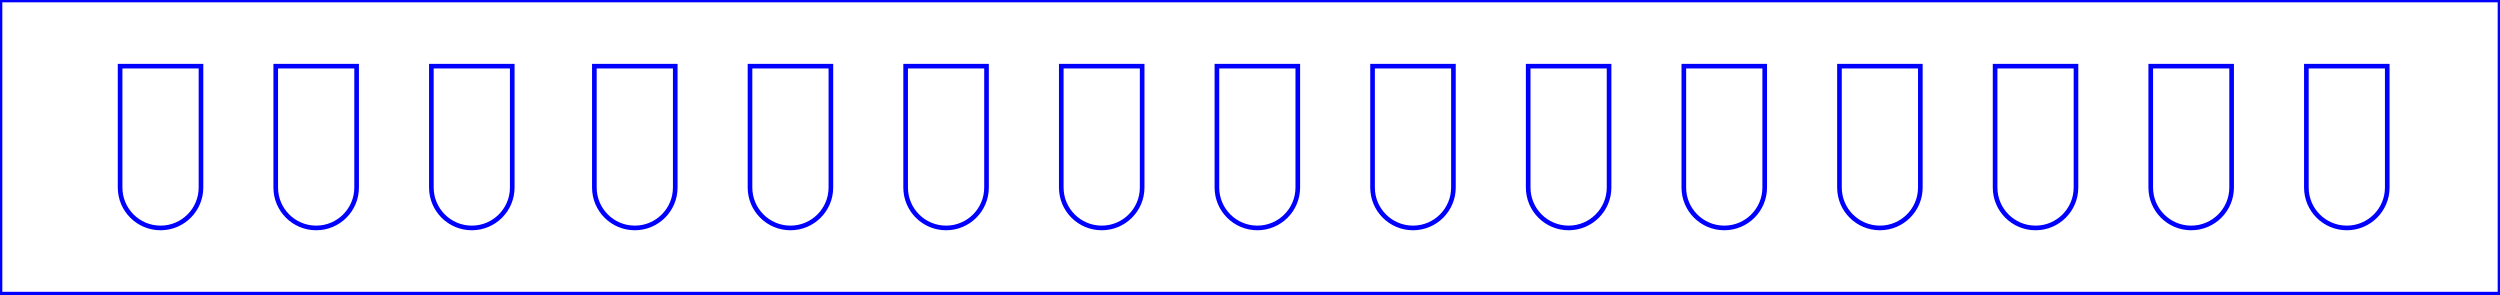
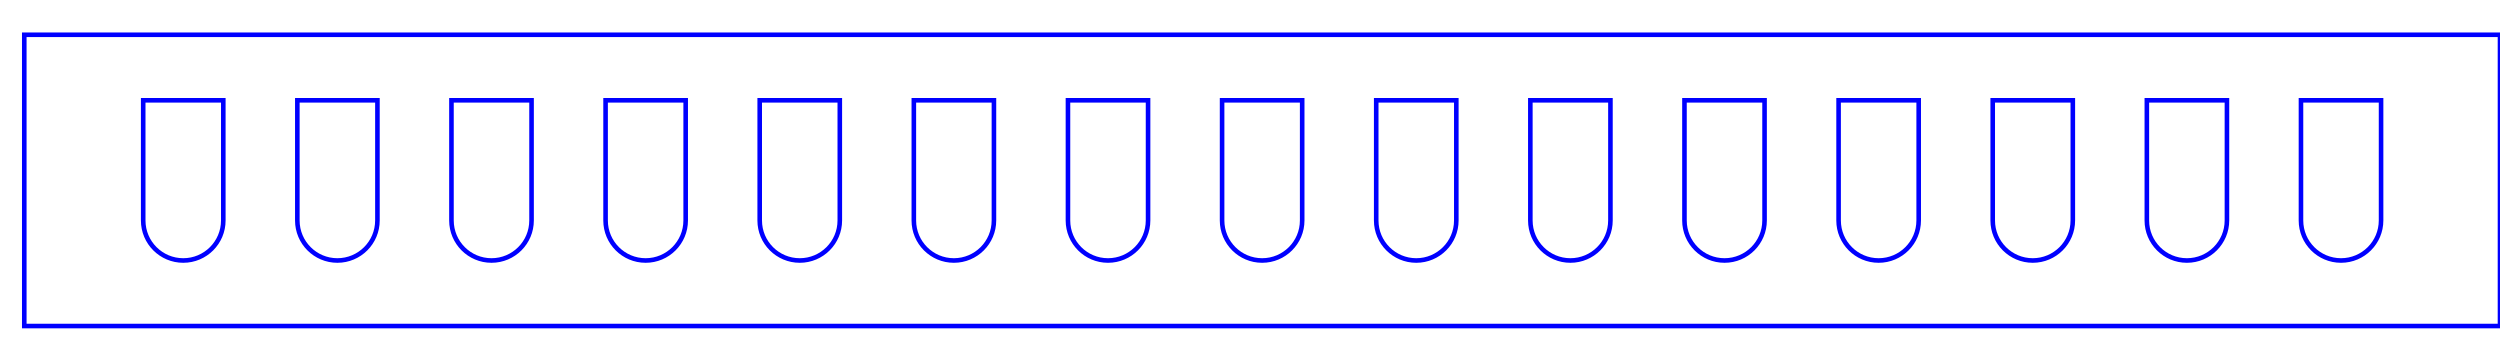
- <svg xmlns="http://www.w3.org/2000/svg" width="102.000mm" height="12.000mm" viewBox="0 0 102 12">
+ <svg xmlns="http://www.w3.org/2000/svg" width="104.000mm" height="14.000mm" viewBox="-1 -1 103 13">
  <path transform="matrix(1,0,0,1,0,0)" style="stroke:#0000ff;stroke-width:0.05mm;fill:none" d="  M0,0  L0,12  L102,12  L102,0  L0,0  z" />
  <path transform="matrix(1,0,0,1,6.55,6)" style="stroke:#0000ff;stroke-width:0.05mm;fill:none" d="  M-1.65,-3.3  L1.65,-3.3  L1.65,1.65  A1.65,1.65 0 0,1 -1.65,1.65   z" />
  <path transform="matrix(1,0,0,1,12.9,6)" style="stroke:#0000ff;stroke-width:0.05mm;fill:none" d="  M-1.65,-3.3  L1.65,-3.3  L1.65,1.65  A1.65,1.65 0 0,1 -1.65,1.65   z" />
  <path transform="matrix(1,0,0,1,19.25,6)" style="stroke:#0000ff;stroke-width:0.05mm;fill:none" d="  M-1.65,-3.3  L1.65,-3.3  L1.65,1.65  A1.65,1.65 0 0,1 -1.65,1.65   z" />
-   <path transform="matrix(1,0,0,1,25.9,6)" style="stroke:#0000ff;stroke-width:0.05mm;fill:none" d="  M-1.65,-3.3  L1.65,-3.3  L1.65,1.65  A1.65,1.65 0 0,1 -1.65,1.65   z" />
-   <path transform="matrix(1,0,0,1,32.25,6)" style="stroke:#0000ff;stroke-width:0.05mm;fill:none" d="  M-1.65,-3.3  L1.65,-3.3  L1.65,1.65  A1.65,1.65 0 0,1 -1.65,1.65   z" />
-   <path transform="matrix(1,0,0,1,38.6,6)" style="stroke:#0000ff;stroke-width:0.05mm;fill:none" d="  M-1.65,-3.3  L1.65,-3.3  L1.65,1.65  A1.65,1.65 0 0,1 -1.65,1.65   z" />
-   <path transform="matrix(1,0,0,1,44.95,6)" style="stroke:#0000ff;stroke-width:0.05mm;fill:none" d="  M-1.65,-3.3  L1.65,-3.3  L1.65,1.65  A1.65,1.65 0 0,1 -1.65,1.65   z" />
-   <path transform="matrix(1,0,0,1,51.3,6)" style="stroke:#0000ff;stroke-width:0.05mm;fill:none" d="  M-1.65,-3.3  L1.65,-3.3  L1.65,1.65  A1.65,1.65 0 0,1 -1.65,1.65   z" />
-   <path transform="matrix(1,0,0,1,57.65,6)" style="stroke:#0000ff;stroke-width:0.05mm;fill:none" d="  M-1.65,-3.3  L1.65,-3.3  L1.65,1.65  A1.65,1.65 0 0,1 -1.65,1.65   z" />
-   <path transform="matrix(1,0,0,1,64,6)" style="stroke:#0000ff;stroke-width:0.05mm;fill:none" d="  M-1.65,-3.3  L1.65,-3.3  L1.65,1.65  A1.65,1.65 0 0,1 -1.65,1.65   z" />
-   <path transform="matrix(1,0,0,1,70.35,6)" style="stroke:#0000ff;stroke-width:0.05mm;fill:none" d="  M-1.65,-3.3  L1.65,-3.3  L1.65,1.65  A1.65,1.65 0 0,1 -1.65,1.65   z" />
-   <path transform="matrix(1,0,0,1,76.7,6)" style="stroke:#0000ff;stroke-width:0.05mm;fill:none" d="  M-1.65,-3.3  L1.65,-3.3  L1.65,1.65  A1.65,1.65 0 0,1 -1.65,1.65   z" />
-   <path transform="matrix(1,0,0,1,83.05,6)" style="stroke:#0000ff;stroke-width:0.05mm;fill:none" d="  M-1.65,-3.3  L1.65,-3.3  L1.65,1.65  A1.65,1.65 0 0,1 -1.65,1.65   z" />
-   <path transform="matrix(1,0,0,1,89.4,6)" style="stroke:#0000ff;stroke-width:0.05mm;fill:none" d="  M-1.65,-3.3  L1.65,-3.3  L1.65,1.65  A1.65,1.65 0 0,1 -1.65,1.65   z" />
-   <path transform="matrix(1,0,0,1,95.75,6)" style="stroke:#0000ff;stroke-width:0.05mm;fill:none" d="  M-1.65,-3.3  L1.65,-3.3  L1.65,1.65  A1.65,1.65 0 0,1 -1.65,1.65   z" />
+   <path transform="matrix(1,0,0,1,25.6,6)" style="stroke:#0000ff;stroke-width:0.05mm;fill:none" d="  M-1.65,-3.3  L1.65,-3.3  L1.65,1.65  A1.65,1.65 0 0,1 -1.65,1.65   z" />
+   <path transform="matrix(1,0,0,1,31.95,6)" style="stroke:#0000ff;stroke-width:0.05mm;fill:none" d="  M-1.65,-3.3  L1.65,-3.3  L1.65,1.65  A1.65,1.65 0 0,1 -1.65,1.65   z" />
+   <path transform="matrix(1,0,0,1,38.3,6)" style="stroke:#0000ff;stroke-width:0.05mm;fill:none" d="  M-1.65,-3.3  L1.65,-3.3  L1.65,1.65  A1.65,1.65 0 0,1 -1.65,1.65   z" />
+   <path transform="matrix(1,0,0,1,44.65,6)" style="stroke:#0000ff;stroke-width:0.05mm;fill:none" d="  M-1.65,-3.3  L1.65,-3.3  L1.65,1.65  A1.65,1.65 0 0,1 -1.65,1.65   z" />
+   <path transform="matrix(1,0,0,1,51,6)" style="stroke:#0000ff;stroke-width:0.05mm;fill:none" d="  M-1.65,-3.3  L1.65,-3.3  L1.65,1.65  A1.65,1.65 0 0,1 -1.65,1.65   z" />
+   <path transform="matrix(1,0,0,1,57.35,6)" style="stroke:#0000ff;stroke-width:0.05mm;fill:none" d="  M-1.65,-3.3  L1.65,-3.3  L1.65,1.65  A1.65,1.65 0 0,1 -1.65,1.65   z" />
+   <path transform="matrix(1,0,0,1,63.7,6)" style="stroke:#0000ff;stroke-width:0.05mm;fill:none" d="  M-1.65,-3.3  L1.65,-3.3  L1.65,1.65  A1.65,1.65 0 0,1 -1.65,1.65   z" />
+   <path transform="matrix(1,0,0,1,70.05,6)" style="stroke:#0000ff;stroke-width:0.05mm;fill:none" d="  M-1.65,-3.3  L1.65,-3.3  L1.65,1.65  A1.65,1.65 0 0,1 -1.65,1.65   z" />
+   <path transform="matrix(1,0,0,1,76.4,6)" style="stroke:#0000ff;stroke-width:0.05mm;fill:none" d="  M-1.65,-3.3  L1.65,-3.3  L1.65,1.65  A1.65,1.65 0 0,1 -1.65,1.65   z" />
+   <path transform="matrix(1,0,0,1,82.75,6)" style="stroke:#0000ff;stroke-width:0.05mm;fill:none" d="  M-1.65,-3.3  L1.65,-3.3  L1.65,1.65  A1.65,1.65 0 0,1 -1.65,1.65   z" />
+   <path transform="matrix(1,0,0,1,89.1,6)" style="stroke:#0000ff;stroke-width:0.05mm;fill:none" d="  M-1.65,-3.3  L1.65,-3.3  L1.65,1.65  A1.65,1.65 0 0,1 -1.65,1.65   z" />
+   <path transform="matrix(1,0,0,1,95.45,6)" style="stroke:#0000ff;stroke-width:0.05mm;fill:none" d="  M-1.65,-3.3  L1.65,-3.3  L1.65,1.65  A1.65,1.65 0 0,1 -1.65,1.65   z" />
</svg>
